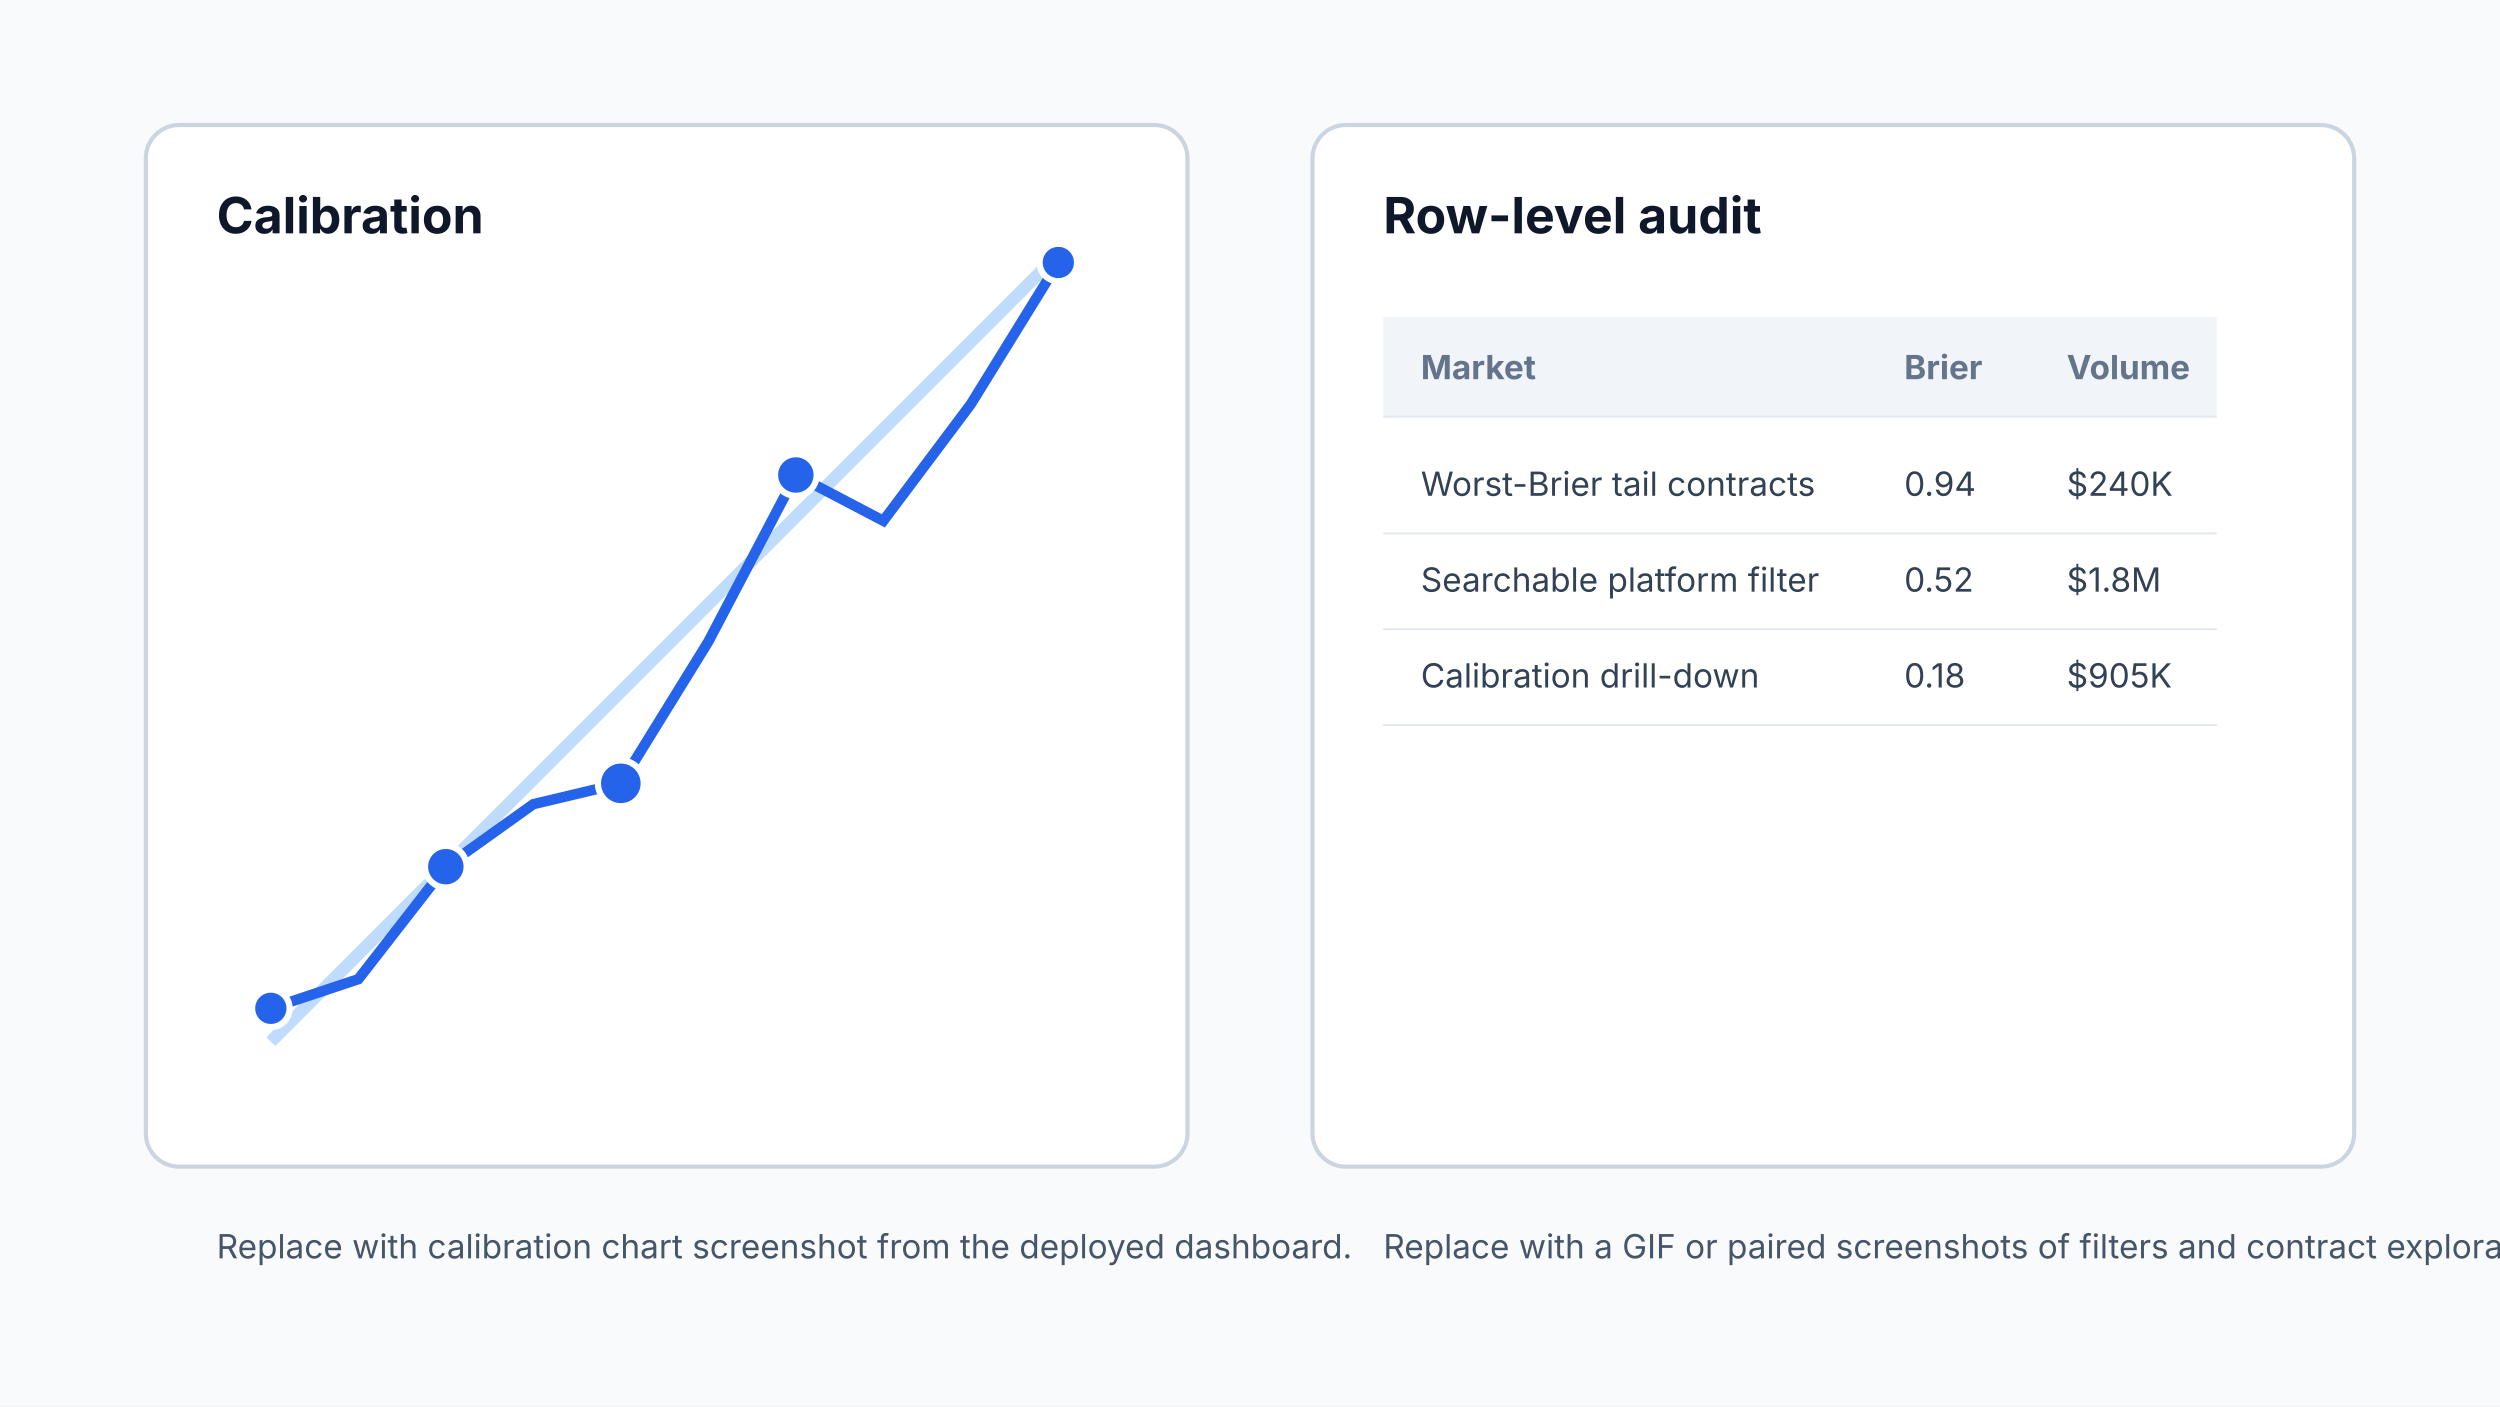
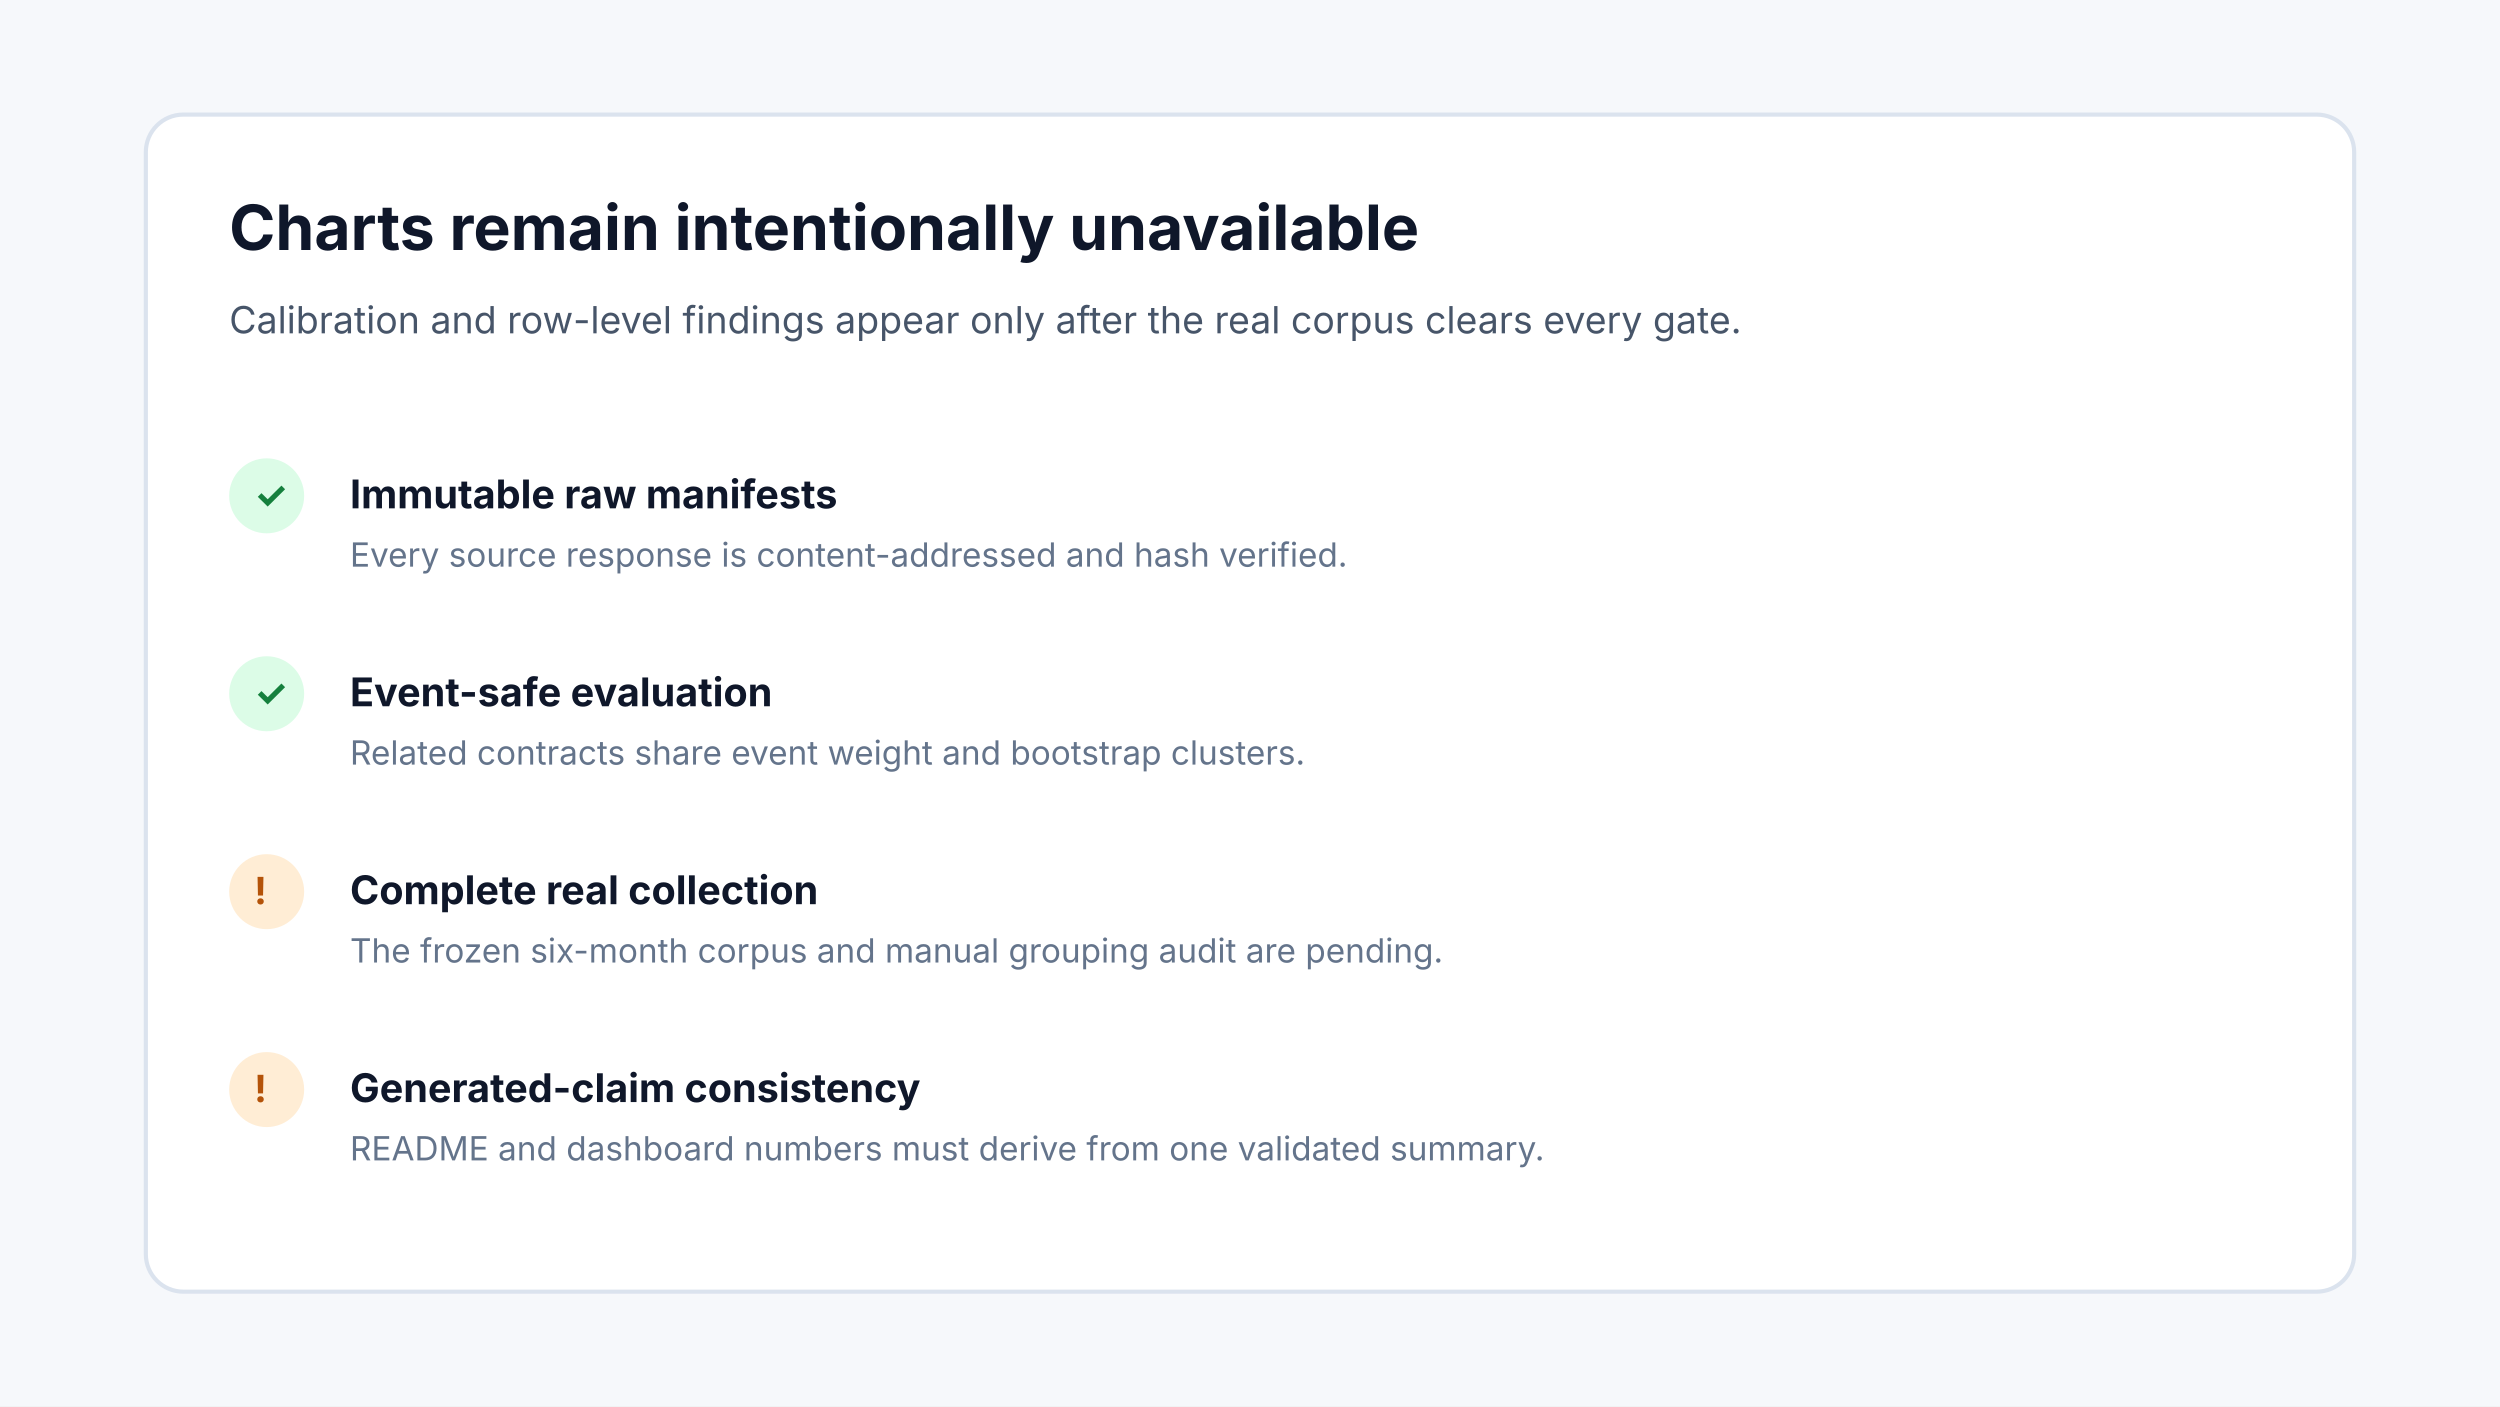
<svg xmlns="http://www.w3.org/2000/svg" width="1200" height="675" viewBox="0 0 1200 675" role="img" aria-labelledby="title desc">
-   <rect width="1200" height="675" fill="#f8fafc" />
-   <rect x="70" y="60" width="500" height="500" rx="16" fill="#ffffff" stroke="#cbd5e1" stroke-width="2" />
-   <text x="104" y="112" font-family="Inter, Arial, sans-serif" font-size="24" font-weight="700" fill="#0f172a">Calibration</text>
-   <line x1="130" y1="500" x2="510" y2="120" stroke="#bfdbfe" stroke-width="6" />
-   <polyline points="130,484 172,470 214,416 256,386 298,376 340,308 382,228 424,250 466,194 508,126" fill="none" stroke="#2563eb" stroke-width="5" stroke-linecap="round" />
-   <g fill="#2563eb" stroke="#ffffff" stroke-width="3">
-     <circle cx="130" cy="484" r="9" />
-     <circle cx="214" cy="416" r="10" />
-     <circle cx="298" cy="376" r="11" />
-     <circle cx="382" cy="228" r="10" />
-     <circle cx="508" cy="126" r="9" />
+   <rect width="1200" height="675" fill="#f6f8fb" />
+   <rect x="70" y="55" width="1060" height="565" rx="18" fill="#ffffff" stroke="#dbe3ee" stroke-width="2" />
+   <text x="110" y="120" font-family="Inter, Arial, sans-serif" font-size="30" font-weight="700" fill="#0f172a">Charts remain intentionally unavailable</text>
+   <text x="110" y="160" font-family="Inter, Arial, sans-serif" font-size="18" fill="#475569">Calibration and row-level findings appear only after the real corpus clears every gate.</text>
+   <g transform="translate(110 220)" font-family="Inter, Arial, sans-serif">
+     <g>
+       <circle cx="18" cy="18" r="18" fill="#dcfce7" />
+       <text x="12" y="24" font-size="18" font-weight="700" fill="#15803d">✓</text>
+       <text x="58" y="24" font-size="19" font-weight="700" fill="#0f172a">Immutable raw manifests</text>
+       <text x="58" y="52" font-size="16" fill="#64748b">Every source response is content-addressed and hash verified.</text>
+     </g>
+     <g transform="translate(0 95)">
+       <circle cx="18" cy="18" r="18" fill="#dcfce7" />
+       <text x="12" y="24" font-size="18" font-weight="700" fill="#15803d">✓</text>
+       <text x="58" y="24" font-size="19" font-weight="700" fill="#0f172a">Event-safe evaluation</text>
+       <text x="58" y="52" font-size="16" fill="#64748b">Related contracts share event weight and bootstrap clusters.</text>
+     </g>
+     <g transform="translate(0 190)">
+       <circle cx="18" cy="18" r="18" fill="#ffedd5" />
+       <text x="12" y="24" font-size="18" font-weight="700" fill="#b45309">!</text>
+       <text x="58" y="24" font-size="19" font-weight="700" fill="#0f172a">Complete real collection</text>
+       <text x="58" y="52" font-size="16" fill="#64748b">The frozen six-month corpus and manual grouping audit are pending.</text>
+     </g>
+     <g transform="translate(0 285)">
+       <circle cx="18" cy="18" r="18" fill="#ffedd5" />
+       <text x="12" y="24" font-size="18" font-weight="700" fill="#b45309">!</text>
+       <text x="58" y="24" font-size="19" font-weight="700" fill="#0f172a">Generated-claim consistency</text>
+       <text x="58" y="52" font-size="16" fill="#64748b">README and dashboard numbers must derive from one validated summary.</text>
+     </g>
  </g>
-   <text x="104" y="604" font-family="Inter, Arial, sans-serif" font-size="16" fill="#475569">Replace with calibration chart screenshot from the deployed dashboard.</text>
-   <rect x="630" y="60" width="500" height="500" rx="16" fill="#ffffff" stroke="#cbd5e1" stroke-width="2" />
-   <text x="664" y="112" font-family="Inter, Arial, sans-serif" font-size="24" font-weight="700" fill="#0f172a">Row-level audit</text>
-   <g transform="translate(664 152)" font-family="Inter, Arial, sans-serif" font-size="16">
-     <rect width="400" height="48" fill="#f1f5f9" />
-     <text x="18" y="30" fill="#64748b" font-weight="700">Market</text>
-     <text x="250" y="30" fill="#64748b" font-weight="700">Brier</text>
-     <text x="328" y="30" fill="#64748b" font-weight="700">Volume</text>
-     <g fill="#334155">
-       <text x="18" y="86">Worst-Brier tail contracts</text>
-       <text x="250" y="86">0.94</text>
-       <text x="328" y="86">$240K</text>
-       <text x="18" y="132">Searchable platform filter</text>
-       <text x="250" y="132">0.52</text>
-       <text x="328" y="132">$1.8M</text>
-       <text x="18" y="178">Calibration drill-down</text>
-       <text x="250" y="178">0.18</text>
-       <text x="328" y="178">$905K</text>
-     </g>
-     <line x1="0" y1="48" x2="400" y2="48" stroke="#e2e8f0" />
-     <line x1="0" y1="104" x2="400" y2="104" stroke="#e2e8f0" />
-     <line x1="0" y1="150" x2="400" y2="150" stroke="#e2e8f0" />
-     <line x1="0" y1="196" x2="400" y2="196" stroke="#e2e8f0" />
-   </g>
-   <text x="664" y="604" font-family="Inter, Arial, sans-serif" font-size="16" fill="#475569">Replace with a GIF or paired screenshots of filters and contract exploration.</text>
</svg>
